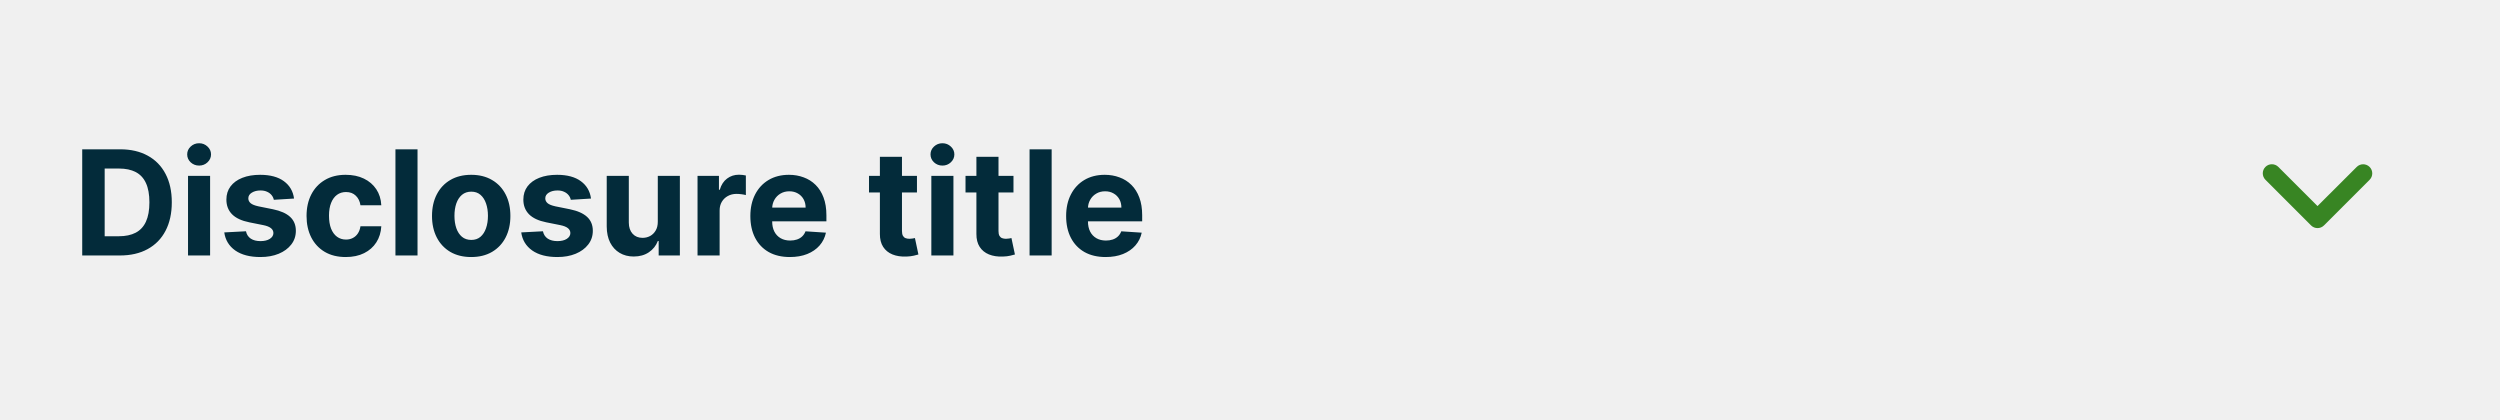
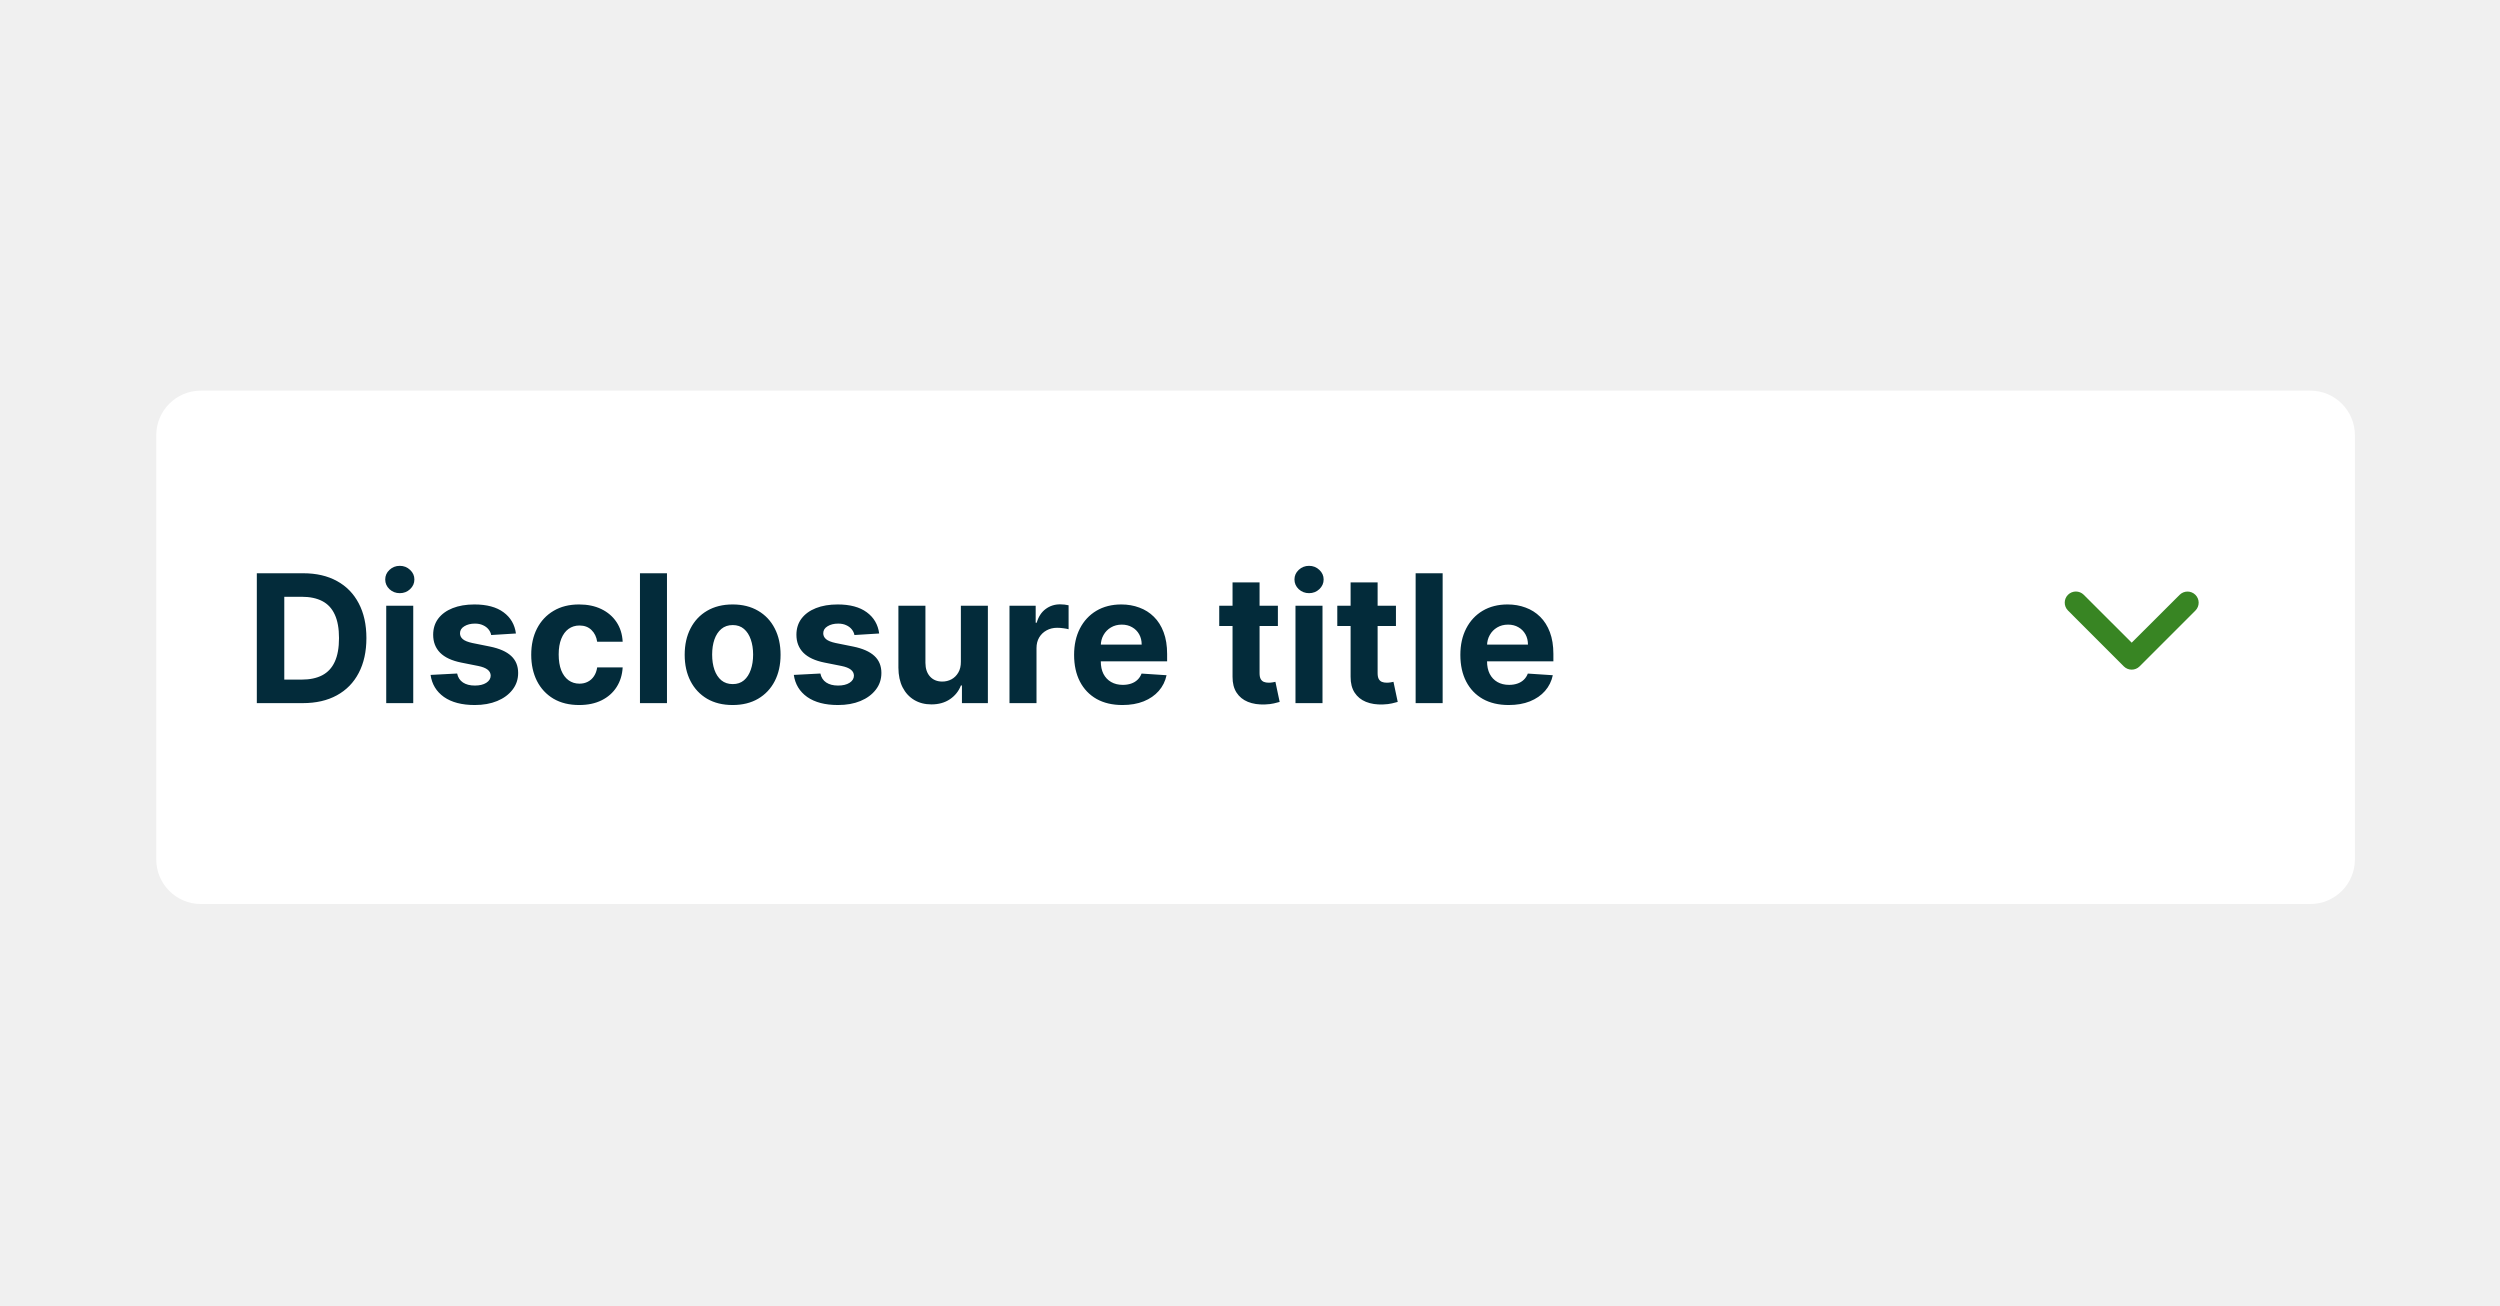
- <svg xmlns="http://www.w3.org/2000/svg" width="274" height="46" viewBox="0 0 274 46" fill="none">
-   <path d="M13.136 28H9.011V16.364H13.171C14.341 16.364 15.348 16.597 16.193 17.062C17.038 17.525 17.688 18.189 18.142 19.057C18.6 19.924 18.829 20.962 18.829 22.171C18.829 23.383 18.6 24.424 18.142 25.296C17.688 26.167 17.034 26.835 16.182 27.301C15.333 27.767 14.318 28 13.136 28ZM11.472 25.892H13.034C13.761 25.892 14.373 25.763 14.869 25.506C15.369 25.244 15.744 24.841 15.994 24.296C16.248 23.746 16.375 23.038 16.375 22.171C16.375 21.311 16.248 20.608 15.994 20.062C15.744 19.517 15.371 19.116 14.875 18.858C14.379 18.6 13.767 18.472 13.04 18.472H11.472V25.892ZM20.607 28V19.273H23.027V28H20.607ZM21.822 18.148C21.463 18.148 21.154 18.028 20.896 17.79C20.642 17.547 20.516 17.258 20.516 16.921C20.516 16.587 20.642 16.301 20.896 16.062C21.154 15.82 21.463 15.699 21.822 15.699C22.182 15.699 22.489 15.82 22.743 16.062C23 16.301 23.129 16.587 23.129 16.921C23.129 17.258 23 17.547 22.743 17.79C22.489 18.028 22.182 18.148 21.822 18.148ZM32.227 21.761L30.011 21.898C29.974 21.708 29.892 21.538 29.767 21.386C29.642 21.231 29.477 21.108 29.273 21.017C29.072 20.922 28.831 20.875 28.551 20.875C28.176 20.875 27.86 20.954 27.602 21.114C27.345 21.269 27.216 21.477 27.216 21.739C27.216 21.947 27.299 22.123 27.466 22.267C27.633 22.411 27.919 22.526 28.324 22.614L29.903 22.932C30.752 23.106 31.384 23.386 31.801 23.773C32.218 24.159 32.426 24.667 32.426 25.296C32.426 25.867 32.258 26.369 31.921 26.801C31.587 27.233 31.129 27.57 30.546 27.812C29.966 28.051 29.297 28.171 28.54 28.171C27.384 28.171 26.464 27.93 25.778 27.449C25.097 26.964 24.697 26.305 24.579 25.472L26.96 25.347C27.032 25.699 27.206 25.968 27.483 26.153C27.759 26.335 28.114 26.426 28.546 26.426C28.97 26.426 29.311 26.345 29.568 26.182C29.829 26.015 29.962 25.801 29.966 25.54C29.962 25.32 29.869 25.14 29.688 25C29.506 24.856 29.225 24.746 28.847 24.671L27.335 24.369C26.483 24.199 25.849 23.903 25.432 23.483C25.019 23.062 24.812 22.526 24.812 21.875C24.812 21.314 24.964 20.831 25.267 20.426C25.574 20.021 26.004 19.708 26.557 19.489C27.114 19.269 27.765 19.159 28.511 19.159C29.614 19.159 30.481 19.392 31.114 19.858C31.75 20.324 32.121 20.958 32.227 21.761ZM37.894 28.171C36.999 28.171 36.231 27.981 35.587 27.602C34.947 27.22 34.454 26.689 34.109 26.011C33.769 25.333 33.598 24.553 33.598 23.671C33.598 22.776 33.77 21.992 34.115 21.318C34.464 20.64 34.958 20.112 35.598 19.733C36.238 19.35 36.999 19.159 37.882 19.159C38.644 19.159 39.31 19.297 39.882 19.574C40.454 19.85 40.907 20.239 41.24 20.739C41.573 21.239 41.757 21.826 41.791 22.5H39.507C39.443 22.064 39.272 21.714 38.996 21.449C38.723 21.18 38.365 21.046 37.922 21.046C37.547 21.046 37.219 21.148 36.939 21.352C36.662 21.553 36.447 21.847 36.291 22.233C36.136 22.619 36.058 23.087 36.058 23.636C36.058 24.193 36.134 24.667 36.285 25.057C36.441 25.447 36.659 25.744 36.939 25.949C37.219 26.153 37.547 26.256 37.922 26.256C38.198 26.256 38.447 26.199 38.666 26.085C38.89 25.972 39.073 25.807 39.217 25.591C39.365 25.371 39.462 25.108 39.507 24.801H41.791C41.753 25.468 41.572 26.055 41.246 26.562C40.924 27.066 40.479 27.46 39.91 27.744C39.342 28.028 38.67 28.171 37.894 28.171ZM45.761 16.364V28H43.341V16.364H45.761ZM51.644 28.171C50.761 28.171 49.998 27.983 49.354 27.608C48.714 27.229 48.219 26.703 47.871 26.028C47.522 25.35 47.348 24.564 47.348 23.671C47.348 22.769 47.522 21.981 47.871 21.307C48.219 20.629 48.714 20.102 49.354 19.727C49.998 19.349 50.761 19.159 51.644 19.159C52.526 19.159 53.287 19.349 53.928 19.727C54.572 20.102 55.068 20.629 55.416 21.307C55.765 21.981 55.939 22.769 55.939 23.671C55.939 24.564 55.765 25.35 55.416 26.028C55.068 26.703 54.572 27.229 53.928 27.608C53.287 27.983 52.526 28.171 51.644 28.171ZM51.655 26.296C52.056 26.296 52.392 26.182 52.66 25.954C52.929 25.724 53.132 25.409 53.269 25.011C53.409 24.614 53.479 24.161 53.479 23.653C53.479 23.146 53.409 22.693 53.269 22.296C53.132 21.898 52.929 21.583 52.66 21.352C52.392 21.121 52.056 21.006 51.655 21.006C51.249 21.006 50.909 21.121 50.632 21.352C50.359 21.583 50.153 21.898 50.013 22.296C49.876 22.693 49.808 23.146 49.808 23.653C49.808 24.161 49.876 24.614 50.013 25.011C50.153 25.409 50.359 25.724 50.632 25.954C50.909 26.182 51.249 26.296 51.655 26.296ZM64.774 21.761L62.558 21.898C62.52 21.708 62.439 21.538 62.314 21.386C62.189 21.231 62.024 21.108 61.82 21.017C61.619 20.922 61.378 20.875 61.098 20.875C60.723 20.875 60.407 20.954 60.149 21.114C59.892 21.269 59.763 21.477 59.763 21.739C59.763 21.947 59.846 22.123 60.013 22.267C60.179 22.411 60.465 22.526 60.871 22.614L62.45 22.932C63.299 23.106 63.931 23.386 64.348 23.773C64.765 24.159 64.973 24.667 64.973 25.296C64.973 25.867 64.805 26.369 64.467 26.801C64.134 27.233 63.676 27.57 63.092 27.812C62.513 28.051 61.844 28.171 61.087 28.171C59.931 28.171 59.011 27.93 58.325 27.449C57.644 26.964 57.244 26.305 57.126 25.472L59.507 25.347C59.579 25.699 59.753 25.968 60.03 26.153C60.306 26.335 60.66 26.426 61.092 26.426C61.517 26.426 61.858 26.345 62.115 26.182C62.376 26.015 62.509 25.801 62.513 25.54C62.509 25.32 62.416 25.14 62.234 25C62.053 24.856 61.772 24.746 61.394 24.671L59.882 24.369C59.03 24.199 58.395 23.903 57.979 23.483C57.566 23.062 57.359 22.526 57.359 21.875C57.359 21.314 57.511 20.831 57.814 20.426C58.121 20.021 58.551 19.708 59.104 19.489C59.66 19.269 60.312 19.159 61.058 19.159C62.16 19.159 63.028 19.392 63.66 19.858C64.297 20.324 64.668 20.958 64.774 21.761ZM72.094 24.284V19.273H74.514V28H72.19V26.415H72.099C71.903 26.926 71.575 27.337 71.117 27.648C70.662 27.958 70.107 28.114 69.452 28.114C68.868 28.114 68.355 27.981 67.912 27.716C67.469 27.451 67.122 27.074 66.872 26.585C66.626 26.097 66.501 25.511 66.497 24.829V19.273H68.918V24.398C68.921 24.913 69.06 25.32 69.332 25.619C69.605 25.919 69.971 26.068 70.429 26.068C70.721 26.068 70.993 26.002 71.247 25.869C71.501 25.733 71.706 25.532 71.861 25.267C72.02 25.002 72.097 24.674 72.094 24.284ZM76.45 28V19.273H78.797V20.796H78.888C79.047 20.254 79.314 19.845 79.689 19.568C80.064 19.288 80.496 19.148 80.984 19.148C81.106 19.148 81.236 19.155 81.376 19.171C81.517 19.186 81.64 19.206 81.746 19.233V21.381C81.632 21.347 81.475 21.316 81.274 21.29C81.073 21.263 80.89 21.25 80.723 21.25C80.367 21.25 80.049 21.328 79.769 21.483C79.492 21.634 79.272 21.847 79.109 22.119C78.95 22.392 78.871 22.706 78.871 23.062V28H76.45ZM86.568 28.171C85.671 28.171 84.898 27.989 84.25 27.625C83.606 27.258 83.11 26.739 82.761 26.068C82.413 25.394 82.239 24.597 82.239 23.676C82.239 22.778 82.413 21.991 82.761 21.312C83.11 20.634 83.6 20.106 84.233 19.727C84.869 19.349 85.615 19.159 86.472 19.159C87.047 19.159 87.583 19.252 88.079 19.438C88.579 19.619 89.015 19.894 89.386 20.261C89.761 20.629 90.053 21.091 90.261 21.648C90.47 22.201 90.574 22.849 90.574 23.591V24.256H83.204V22.756H88.296C88.296 22.407 88.22 22.099 88.068 21.829C87.917 21.561 87.706 21.35 87.438 21.199C87.172 21.044 86.864 20.966 86.511 20.966C86.144 20.966 85.818 21.051 85.534 21.222C85.254 21.388 85.034 21.614 84.875 21.898C84.716 22.178 84.635 22.491 84.631 22.835V24.261C84.631 24.693 84.71 25.066 84.869 25.381C85.032 25.695 85.261 25.938 85.557 26.108C85.852 26.278 86.203 26.364 86.608 26.364C86.877 26.364 87.123 26.326 87.347 26.25C87.57 26.174 87.761 26.061 87.921 25.909C88.079 25.758 88.201 25.572 88.284 25.352L90.523 25.5C90.409 26.038 90.176 26.508 89.824 26.909C89.475 27.307 89.025 27.617 88.472 27.841C87.922 28.061 87.288 28.171 86.568 28.171ZM100.499 19.273V21.091H95.243V19.273H100.499ZM96.436 17.182H98.856V25.318C98.856 25.542 98.891 25.716 98.959 25.841C99.027 25.962 99.122 26.047 99.243 26.097C99.368 26.146 99.512 26.171 99.675 26.171C99.788 26.171 99.902 26.161 100.016 26.142C100.129 26.119 100.216 26.102 100.277 26.091L100.658 27.892C100.536 27.93 100.366 27.974 100.146 28.023C99.927 28.076 99.66 28.108 99.345 28.119C98.762 28.142 98.251 28.064 97.811 27.886C97.376 27.708 97.037 27.432 96.794 27.057C96.552 26.682 96.432 26.208 96.436 25.636V17.182ZM102.075 28V19.273H104.496V28H102.075ZM103.291 18.148C102.931 18.148 102.623 18.028 102.365 17.79C102.111 17.547 101.984 17.258 101.984 16.921C101.984 16.587 102.111 16.301 102.365 16.062C102.623 15.82 102.931 15.699 103.291 15.699C103.651 15.699 103.958 15.82 104.212 16.062C104.469 16.301 104.598 16.587 104.598 16.921C104.598 17.258 104.469 17.547 104.212 17.79C103.958 18.028 103.651 18.148 103.291 18.148ZM111.077 19.273V21.091H105.821V19.273H111.077ZM107.014 17.182H109.435V25.318C109.435 25.542 109.469 25.716 109.537 25.841C109.605 25.962 109.7 26.047 109.821 26.097C109.946 26.146 110.09 26.171 110.253 26.171C110.366 26.171 110.48 26.161 110.594 26.142C110.707 26.119 110.795 26.102 110.855 26.091L111.236 27.892C111.115 27.93 110.944 27.974 110.724 28.023C110.505 28.076 110.238 28.108 109.923 28.119C109.34 28.142 108.829 28.064 108.389 27.886C107.954 27.708 107.615 27.432 107.372 27.057C107.13 26.682 107.01 26.208 107.014 25.636V17.182ZM115.261 16.364V28H112.841V16.364H115.261ZM121.178 28.171C120.28 28.171 119.507 27.989 118.859 27.625C118.215 27.258 117.719 26.739 117.371 26.068C117.022 25.394 116.848 24.597 116.848 23.676C116.848 22.778 117.022 21.991 117.371 21.312C117.719 20.634 118.21 20.106 118.842 19.727C119.479 19.349 120.225 19.159 121.081 19.159C121.657 19.159 122.193 19.252 122.689 19.438C123.189 19.619 123.625 19.894 123.996 20.261C124.371 20.629 124.662 21.091 124.871 21.648C125.079 22.201 125.183 22.849 125.183 23.591V24.256H117.814V22.756H122.905C122.905 22.407 122.829 22.099 122.678 21.829C122.526 21.561 122.316 21.35 122.047 21.199C121.782 21.044 121.473 20.966 121.121 20.966C120.753 20.966 120.428 21.051 120.143 21.222C119.863 21.388 119.643 21.614 119.484 21.898C119.325 22.178 119.244 22.491 119.24 22.835V24.261C119.24 24.693 119.32 25.066 119.479 25.381C119.642 25.695 119.871 25.938 120.166 26.108C120.462 26.278 120.812 26.364 121.217 26.364C121.486 26.364 121.732 26.326 121.956 26.25C122.179 26.174 122.371 26.061 122.53 25.909C122.689 25.758 122.81 25.572 122.893 25.352L125.132 25.5C125.018 26.038 124.786 26.508 124.433 26.909C124.085 27.307 123.634 27.617 123.081 27.841C122.532 28.061 121.897 28.171 121.178 28.171Z" fill="#032B3A" />
-   <path d="M249.703 18.291C249.508 18.097 249.252 18 248.996 18C248.742 18 248.487 18.098 248.292 18.292C248.098 18.486 248 18.741 248 18.996C248 19.252 248.097 19.508 248.292 19.703L253.292 24.707C253.488 24.902 253.744 25 254 25C254.256 25 254.512 24.902 254.708 24.707L259.708 19.707C259.903 19.512 260.001 19.256 260 19C260 18.745 259.902 18.491 259.708 18.296C259.513 18.102 259.258 18.005 259.004 18.004C258.748 18.004 258.492 18.101 258.297 18.296L254 22.584L249.703 18.291Z" fill="#388523" />
+ <svg xmlns="http://www.w3.org/2000/svg" width="224" height="117" viewBox="0 0 224 117" fill="none">
+   <path d="M14 39C14 36.791 15.791 35 18 35H207C209.209 35 211 36.791 211 39V77C211 79.209 209.209 81 207 81H18C15.791 81 14 79.209 14 77V39Z" fill="white" />
+   <path d="M27.136 63H23.011V51.364H27.171C28.341 51.364 29.349 51.597 30.193 52.062C31.038 52.525 31.688 53.189 32.142 54.057C32.6 54.924 32.83 55.962 32.83 57.17C32.83 58.383 32.6 59.424 32.142 60.295C31.688 61.167 31.034 61.835 30.182 62.301C29.333 62.767 28.318 63 27.136 63ZM25.472 60.892H27.034C27.761 60.892 28.373 60.763 28.869 60.506C29.369 60.244 29.744 59.841 29.994 59.295C30.248 58.746 30.375 58.038 30.375 57.17C30.375 56.311 30.248 55.608 29.994 55.062C29.744 54.517 29.371 54.115 28.875 53.858C28.379 53.6 27.767 53.472 27.04 53.472H25.472V60.892ZM34.606 63V54.273H37.027V63H34.606ZM35.822 53.148C35.463 53.148 35.154 53.028 34.896 52.79C34.642 52.547 34.516 52.258 34.516 51.92C34.516 51.587 34.642 51.301 34.896 51.062C35.154 50.82 35.463 50.699 35.822 50.699C36.182 50.699 36.489 50.82 36.743 51.062C37.001 51.301 37.129 51.587 37.129 51.92C37.129 52.258 37.001 52.547 36.743 52.79C36.489 53.028 36.182 53.148 35.822 53.148ZM46.227 56.761L44.011 56.898C43.974 56.708 43.892 56.538 43.767 56.386C43.642 56.231 43.477 56.108 43.273 56.017C43.072 55.922 42.831 55.875 42.551 55.875C42.176 55.875 41.86 55.955 41.602 56.114C41.345 56.269 41.216 56.477 41.216 56.739C41.216 56.947 41.299 57.123 41.466 57.267C41.633 57.411 41.919 57.526 42.324 57.614L43.903 57.932C44.752 58.106 45.385 58.386 45.801 58.773C46.218 59.159 46.426 59.667 46.426 60.295C46.426 60.867 46.258 61.369 45.92 61.801C45.587 62.233 45.129 62.57 44.545 62.812C43.966 63.051 43.297 63.17 42.54 63.17C41.385 63.17 40.464 62.93 39.778 62.449C39.097 61.964 38.697 61.305 38.58 60.472L40.96 60.347C41.032 60.699 41.206 60.968 41.483 61.153C41.76 61.335 42.114 61.426 42.545 61.426C42.97 61.426 43.311 61.345 43.568 61.182C43.83 61.015 43.962 60.801 43.966 60.54C43.962 60.32 43.869 60.14 43.688 60C43.506 59.856 43.225 59.746 42.847 59.67L41.335 59.369C40.483 59.199 39.849 58.903 39.432 58.483C39.019 58.062 38.812 57.526 38.812 56.875C38.812 56.314 38.964 55.831 39.267 55.426C39.574 55.021 40.004 54.708 40.557 54.489C41.114 54.269 41.765 54.159 42.511 54.159C43.614 54.159 44.481 54.392 45.114 54.858C45.75 55.324 46.121 55.958 46.227 56.761ZM51.894 63.17C50.999 63.17 50.231 62.981 49.587 62.602C48.947 62.22 48.454 61.689 48.109 61.011C47.769 60.333 47.598 59.553 47.598 58.67C47.598 57.776 47.77 56.992 48.115 56.318C48.464 55.64 48.958 55.112 49.598 54.733C50.238 54.35 50.999 54.159 51.882 54.159C52.644 54.159 53.31 54.297 53.882 54.574C54.454 54.85 54.907 55.239 55.24 55.739C55.573 56.239 55.757 56.826 55.791 57.5H53.507C53.443 57.064 53.272 56.714 52.996 56.449C52.723 56.18 52.365 56.045 51.922 56.045C51.547 56.045 51.219 56.148 50.939 56.352C50.662 56.553 50.447 56.847 50.291 57.233C50.136 57.619 50.058 58.087 50.058 58.636C50.058 59.193 50.134 59.667 50.285 60.057C50.441 60.447 50.659 60.744 50.939 60.949C51.219 61.153 51.547 61.256 51.922 61.256C52.198 61.256 52.447 61.199 52.666 61.085C52.89 60.972 53.073 60.807 53.217 60.591C53.365 60.371 53.462 60.108 53.507 59.801H55.791C55.753 60.468 55.572 61.055 55.246 61.562C54.924 62.066 54.479 62.46 53.91 62.744C53.342 63.028 52.67 63.17 51.894 63.17ZM59.761 51.364V63H57.341V51.364H59.761ZM65.644 63.17C64.761 63.17 63.998 62.983 63.354 62.608C62.714 62.229 62.219 61.703 61.871 61.028C61.522 60.35 61.348 59.564 61.348 58.67C61.348 57.769 61.522 56.981 61.871 56.307C62.219 55.629 62.714 55.102 63.354 54.727C63.998 54.349 64.761 54.159 65.644 54.159C66.526 54.159 67.287 54.349 67.928 54.727C68.572 55.102 69.068 55.629 69.416 56.307C69.765 56.981 69.939 57.769 69.939 58.67C69.939 59.564 69.765 60.35 69.416 61.028C69.068 61.703 68.572 62.229 67.928 62.608C67.287 62.983 66.526 63.17 65.644 63.17ZM65.655 61.295C66.056 61.295 66.392 61.182 66.66 60.955C66.93 60.724 67.132 60.409 67.269 60.011C67.409 59.614 67.479 59.161 67.479 58.653C67.479 58.146 67.409 57.693 67.269 57.295C67.132 56.898 66.93 56.583 66.66 56.352C66.392 56.121 66.056 56.006 65.655 56.006C65.249 56.006 64.909 56.121 64.632 56.352C64.359 56.583 64.153 56.898 64.013 57.295C63.876 57.693 63.808 58.146 63.808 58.653C63.808 59.161 63.876 59.614 64.013 60.011C64.153 60.409 64.359 60.724 64.632 60.955C64.909 61.182 65.249 61.295 65.655 61.295ZM78.774 56.761L76.558 56.898C76.52 56.708 76.439 56.538 76.314 56.386C76.189 56.231 76.024 56.108 75.82 56.017C75.619 55.922 75.378 55.875 75.098 55.875C74.723 55.875 74.407 55.955 74.149 56.114C73.892 56.269 73.763 56.477 73.763 56.739C73.763 56.947 73.846 57.123 74.013 57.267C74.18 57.411 74.465 57.526 74.871 57.614L76.45 57.932C77.299 58.106 77.931 58.386 78.348 58.773C78.765 59.159 78.973 59.667 78.973 60.295C78.973 60.867 78.805 61.369 78.467 61.801C78.134 62.233 77.676 62.57 77.092 62.812C76.513 63.051 75.844 63.17 75.087 63.17C73.931 63.17 73.011 62.93 72.325 62.449C71.644 61.964 71.244 61.305 71.126 60.472L73.507 60.347C73.579 60.699 73.753 60.968 74.03 61.153C74.306 61.335 74.66 61.426 75.092 61.426C75.517 61.426 75.858 61.345 76.115 61.182C76.376 61.015 76.509 60.801 76.513 60.54C76.509 60.32 76.416 60.14 76.234 60C76.053 59.856 75.772 59.746 75.394 59.67L73.882 59.369C73.03 59.199 72.395 58.903 71.979 58.483C71.566 58.062 71.359 57.526 71.359 56.875C71.359 56.314 71.511 55.831 71.814 55.426C72.121 55.021 72.551 54.708 73.104 54.489C73.66 54.269 74.312 54.159 75.058 54.159C76.16 54.159 77.028 54.392 77.66 54.858C78.297 55.324 78.668 55.958 78.774 56.761ZM86.094 59.284V54.273H88.514V63H86.19V61.415H86.099C85.903 61.926 85.575 62.337 85.117 62.648C84.662 62.958 84.107 63.114 83.452 63.114C82.868 63.114 82.355 62.981 81.912 62.716C81.469 62.451 81.122 62.074 80.872 61.585C80.626 61.097 80.501 60.511 80.497 59.83V54.273H82.918V59.398C82.921 59.913 83.06 60.32 83.332 60.619C83.605 60.919 83.971 61.068 84.429 61.068C84.721 61.068 84.993 61.002 85.247 60.869C85.501 60.733 85.706 60.532 85.861 60.267C86.02 60.002 86.097 59.674 86.094 59.284ZM90.45 63V54.273H92.797V55.795H92.888C93.047 55.254 93.314 54.845 93.689 54.568C94.064 54.288 94.496 54.148 94.984 54.148C95.106 54.148 95.236 54.155 95.376 54.17C95.517 54.186 95.64 54.206 95.746 54.233V56.381C95.632 56.347 95.475 56.316 95.274 56.29C95.073 56.263 94.89 56.25 94.723 56.25C94.367 56.25 94.049 56.328 93.769 56.483C93.492 56.635 93.272 56.847 93.109 57.119C92.95 57.392 92.871 57.706 92.871 58.062V63H90.45ZM100.568 63.17C99.671 63.17 98.898 62.989 98.25 62.625C97.606 62.258 97.11 61.739 96.761 61.068C96.413 60.394 96.239 59.597 96.239 58.676C96.239 57.778 96.413 56.99 96.761 56.312C97.11 55.635 97.6 55.106 98.233 54.727C98.869 54.349 99.615 54.159 100.472 54.159C101.047 54.159 101.583 54.252 102.08 54.438C102.58 54.619 103.015 54.894 103.386 55.261C103.761 55.629 104.053 56.091 104.261 56.648C104.47 57.201 104.574 57.849 104.574 58.591V59.256H97.204V57.756H102.295C102.295 57.407 102.22 57.099 102.068 56.83C101.917 56.561 101.706 56.35 101.438 56.199C101.172 56.044 100.864 55.966 100.511 55.966C100.144 55.966 99.818 56.051 99.534 56.222C99.254 56.388 99.034 56.614 98.875 56.898C98.716 57.178 98.635 57.49 98.631 57.835V59.261C98.631 59.693 98.71 60.066 98.869 60.381C99.032 60.695 99.261 60.938 99.557 61.108C99.852 61.278 100.203 61.364 100.608 61.364C100.877 61.364 101.123 61.326 101.347 61.25C101.57 61.174 101.761 61.061 101.92 60.909C102.08 60.758 102.201 60.572 102.284 60.352L104.523 60.5C104.409 61.038 104.176 61.508 103.824 61.909C103.475 62.307 103.025 62.617 102.472 62.841C101.922 63.061 101.288 63.17 100.568 63.17ZM114.499 54.273V56.091H109.243V54.273H114.499ZM110.436 52.182H112.857V60.318C112.857 60.542 112.891 60.716 112.959 60.841C113.027 60.962 113.122 61.047 113.243 61.097C113.368 61.146 113.512 61.17 113.675 61.17C113.788 61.17 113.902 61.161 114.016 61.142C114.129 61.119 114.216 61.102 114.277 61.091L114.658 62.892C114.536 62.93 114.366 62.974 114.146 63.023C113.927 63.076 113.66 63.108 113.345 63.119C112.762 63.142 112.25 63.064 111.811 62.886C111.375 62.708 111.036 62.432 110.794 62.057C110.552 61.682 110.432 61.208 110.436 60.636V52.182ZM116.075 63V54.273H118.496V63H116.075ZM117.291 53.148C116.931 53.148 116.623 53.028 116.365 52.79C116.111 52.547 115.984 52.258 115.984 51.92C115.984 51.587 116.111 51.301 116.365 51.062C116.623 50.82 116.931 50.699 117.291 50.699C117.651 50.699 117.958 50.82 118.212 51.062C118.469 51.301 118.598 51.587 118.598 51.92C118.598 52.258 118.469 52.547 118.212 52.79C117.958 53.028 117.651 53.148 117.291 53.148ZM125.077 54.273V56.091H119.821V54.273H125.077ZM121.014 52.182H123.435V60.318C123.435 60.542 123.469 60.716 123.537 60.841C123.605 60.962 123.7 61.047 123.821 61.097C123.946 61.146 124.09 61.17 124.253 61.17C124.366 61.17 124.48 61.161 124.594 61.142C124.707 61.119 124.795 61.102 124.855 61.091L125.236 62.892C125.115 62.93 124.944 62.974 124.724 63.023C124.505 63.076 124.238 63.108 123.923 63.119C123.34 63.142 122.829 63.064 122.389 62.886C121.954 62.708 121.615 62.432 121.372 62.057C121.13 61.682 121.01 61.208 121.014 60.636V52.182ZM129.261 51.364V63H126.841V51.364H129.261ZM135.178 63.17C134.28 63.17 133.507 62.989 132.859 62.625C132.215 62.258 131.719 61.739 131.371 61.068C131.022 60.394 130.848 59.597 130.848 58.676C130.848 57.778 131.022 56.99 131.371 56.312C131.719 55.635 132.21 55.106 132.842 54.727C133.479 54.349 134.225 54.159 135.081 54.159C135.657 54.159 136.193 54.252 136.689 54.438C137.189 54.619 137.625 54.894 137.996 55.261C138.371 55.629 138.662 56.091 138.871 56.648C139.079 57.201 139.183 57.849 139.183 58.591V59.256H131.814V57.756H136.905C136.905 57.407 136.829 57.099 136.678 56.83C136.526 56.561 136.316 56.35 136.047 56.199C135.782 56.044 135.473 55.966 135.121 55.966C134.753 55.966 134.428 56.051 134.143 56.222C133.863 56.388 133.643 56.614 133.484 56.898C133.325 57.178 133.244 57.49 133.24 57.835V59.261C133.24 59.693 133.32 60.066 133.479 60.381C133.642 60.695 133.871 60.938 134.166 61.108C134.462 61.278 134.812 61.364 135.217 61.364C135.486 61.364 135.732 61.326 135.956 61.25C136.179 61.174 136.371 61.061 136.53 60.909C136.689 60.758 136.81 60.572 136.893 60.352L139.132 60.5C139.018 61.038 138.786 61.508 138.433 61.909C138.085 62.307 137.634 62.617 137.081 62.841C136.532 63.061 135.897 63.17 135.178 63.17Z" fill="#032B3A" />
+   <path d="M186.703 53.291C186.508 53.097 186.252 53 185.996 53C185.742 53.001 185.487 53.098 185.292 53.292C185.098 53.486 185 53.741 185 53.996C185 54.252 185.097 54.508 185.292 54.703L190.292 59.707C190.488 59.902 190.744 60 191 60C191.256 60 191.512 59.902 191.708 59.707L196.708 54.707C196.903 54.512 197.001 54.256 197 54C197 53.745 196.902 53.491 196.708 53.296C196.513 53.102 196.258 53.005 196.004 53.004C195.748 53.004 195.492 53.101 195.297 53.296L191 57.584L186.703 53.291Z" fill="#388523" />
</svg>
